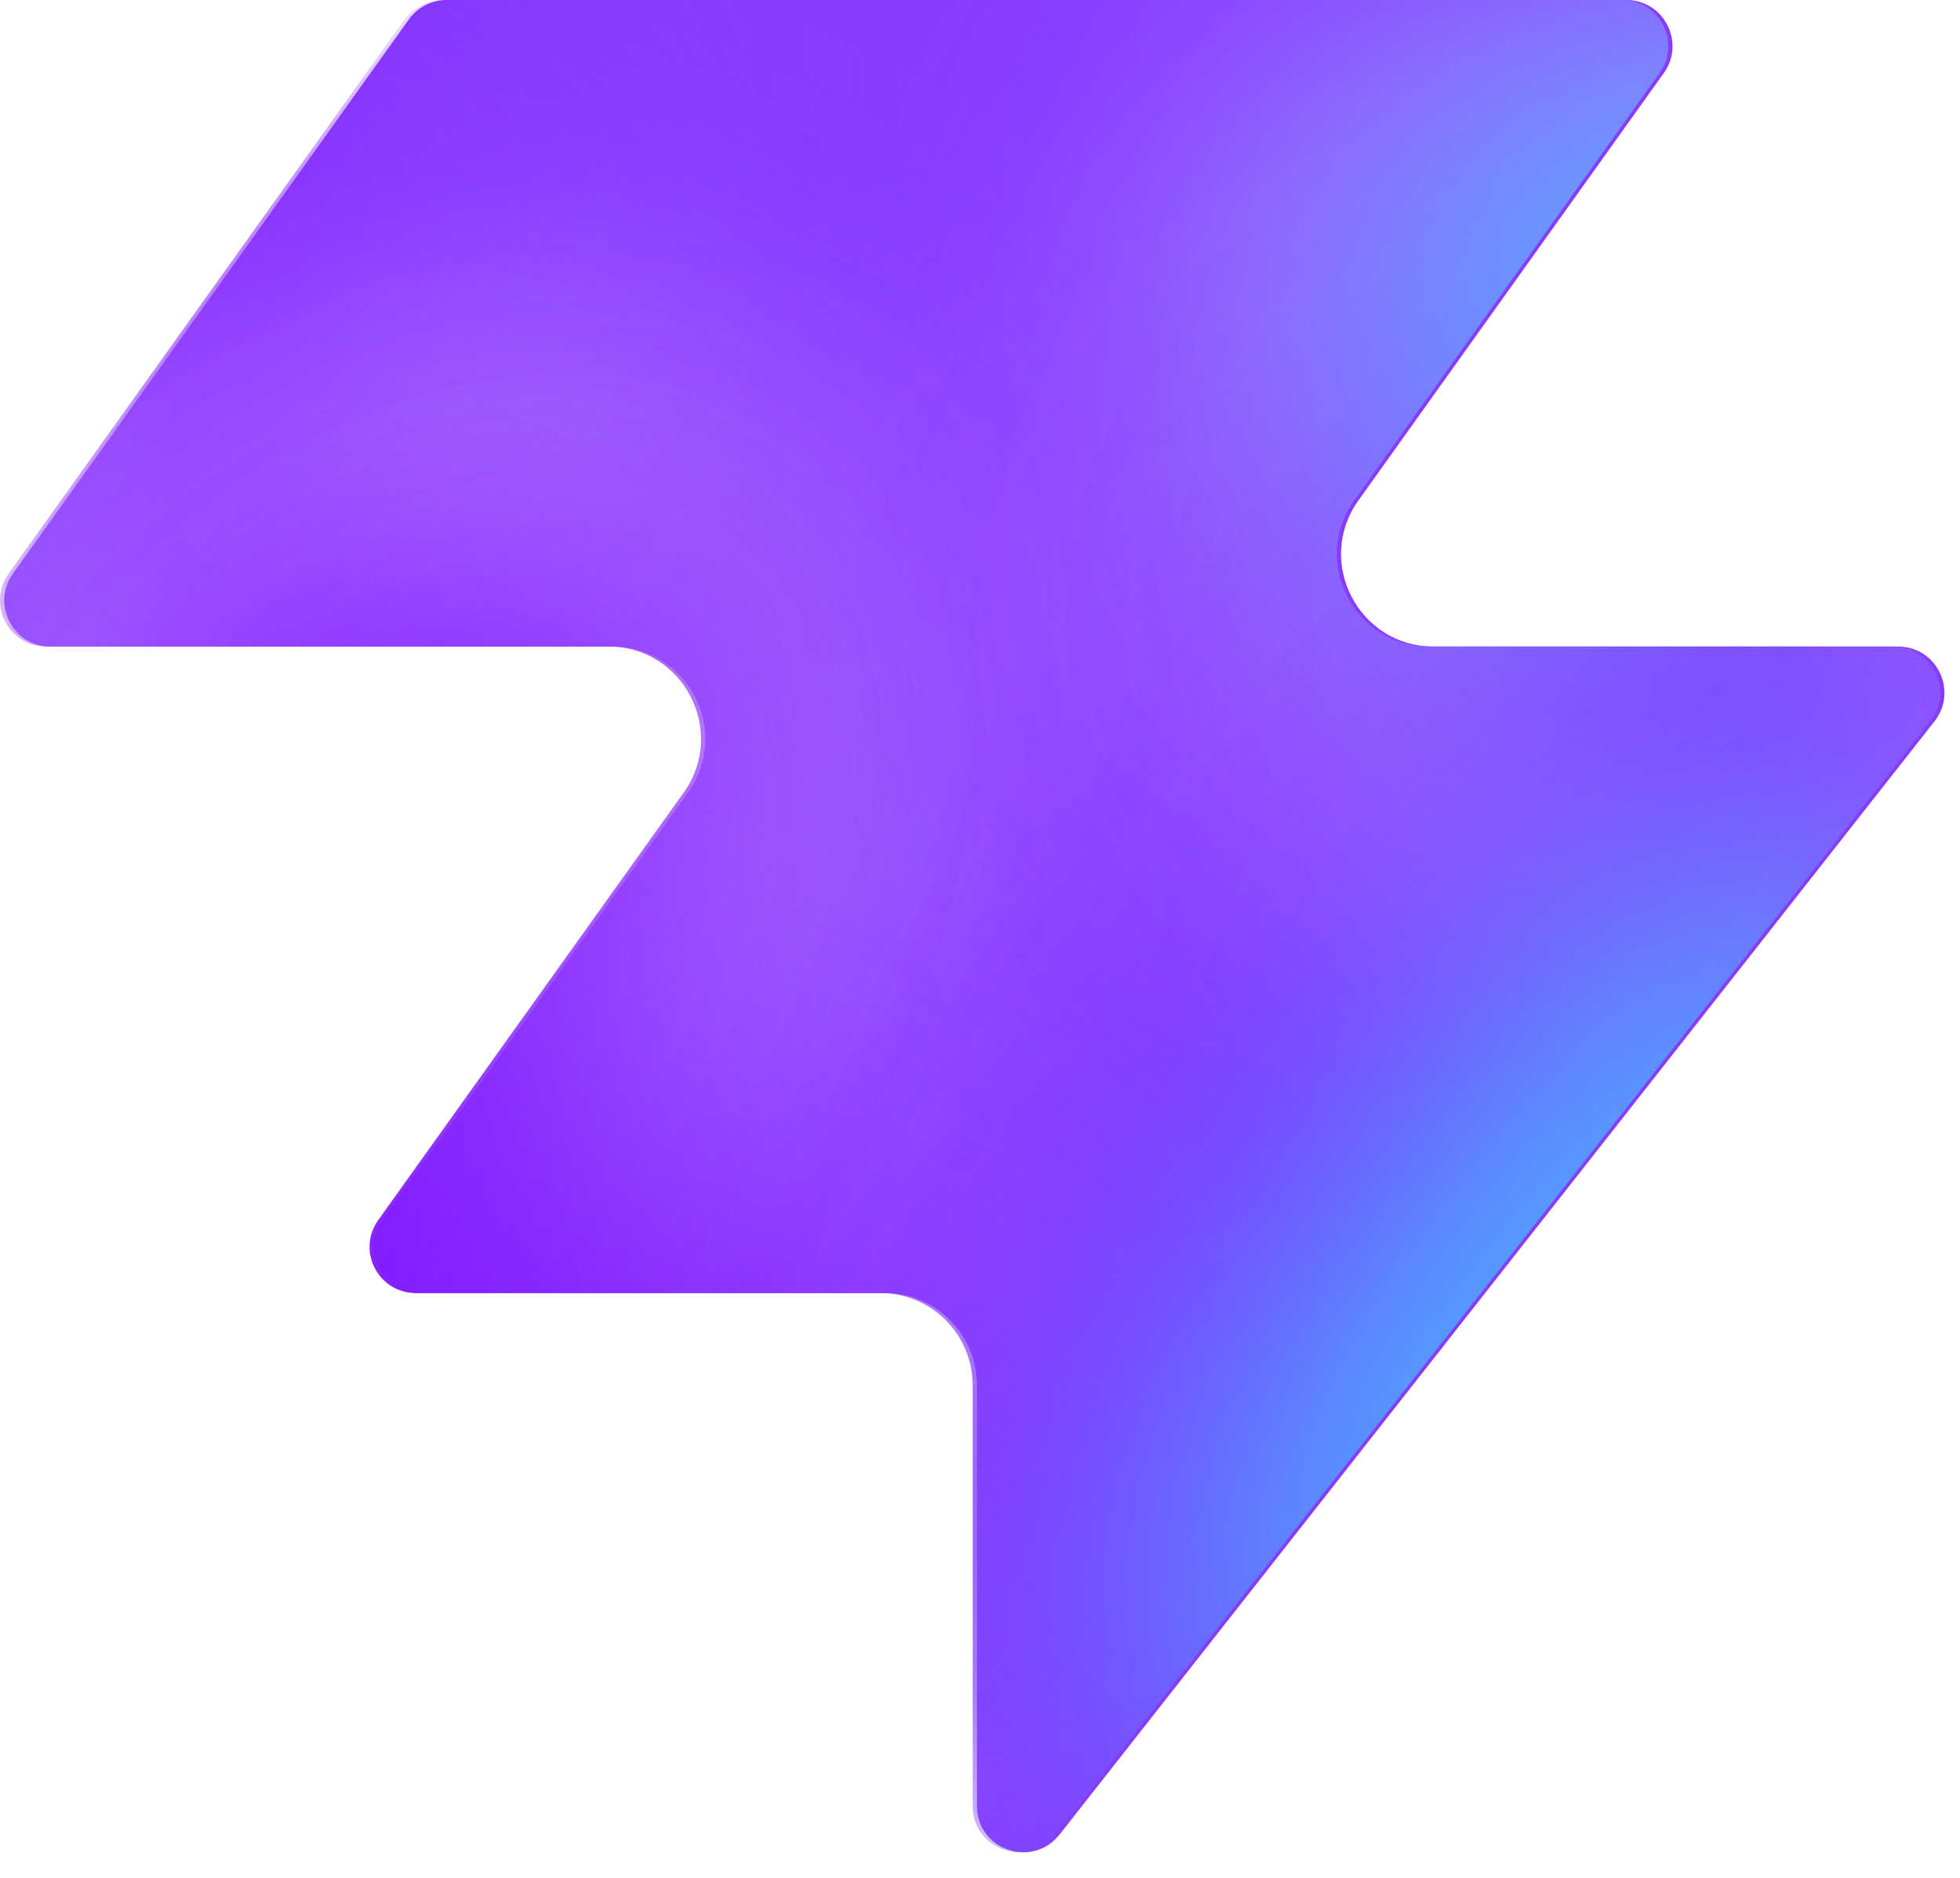
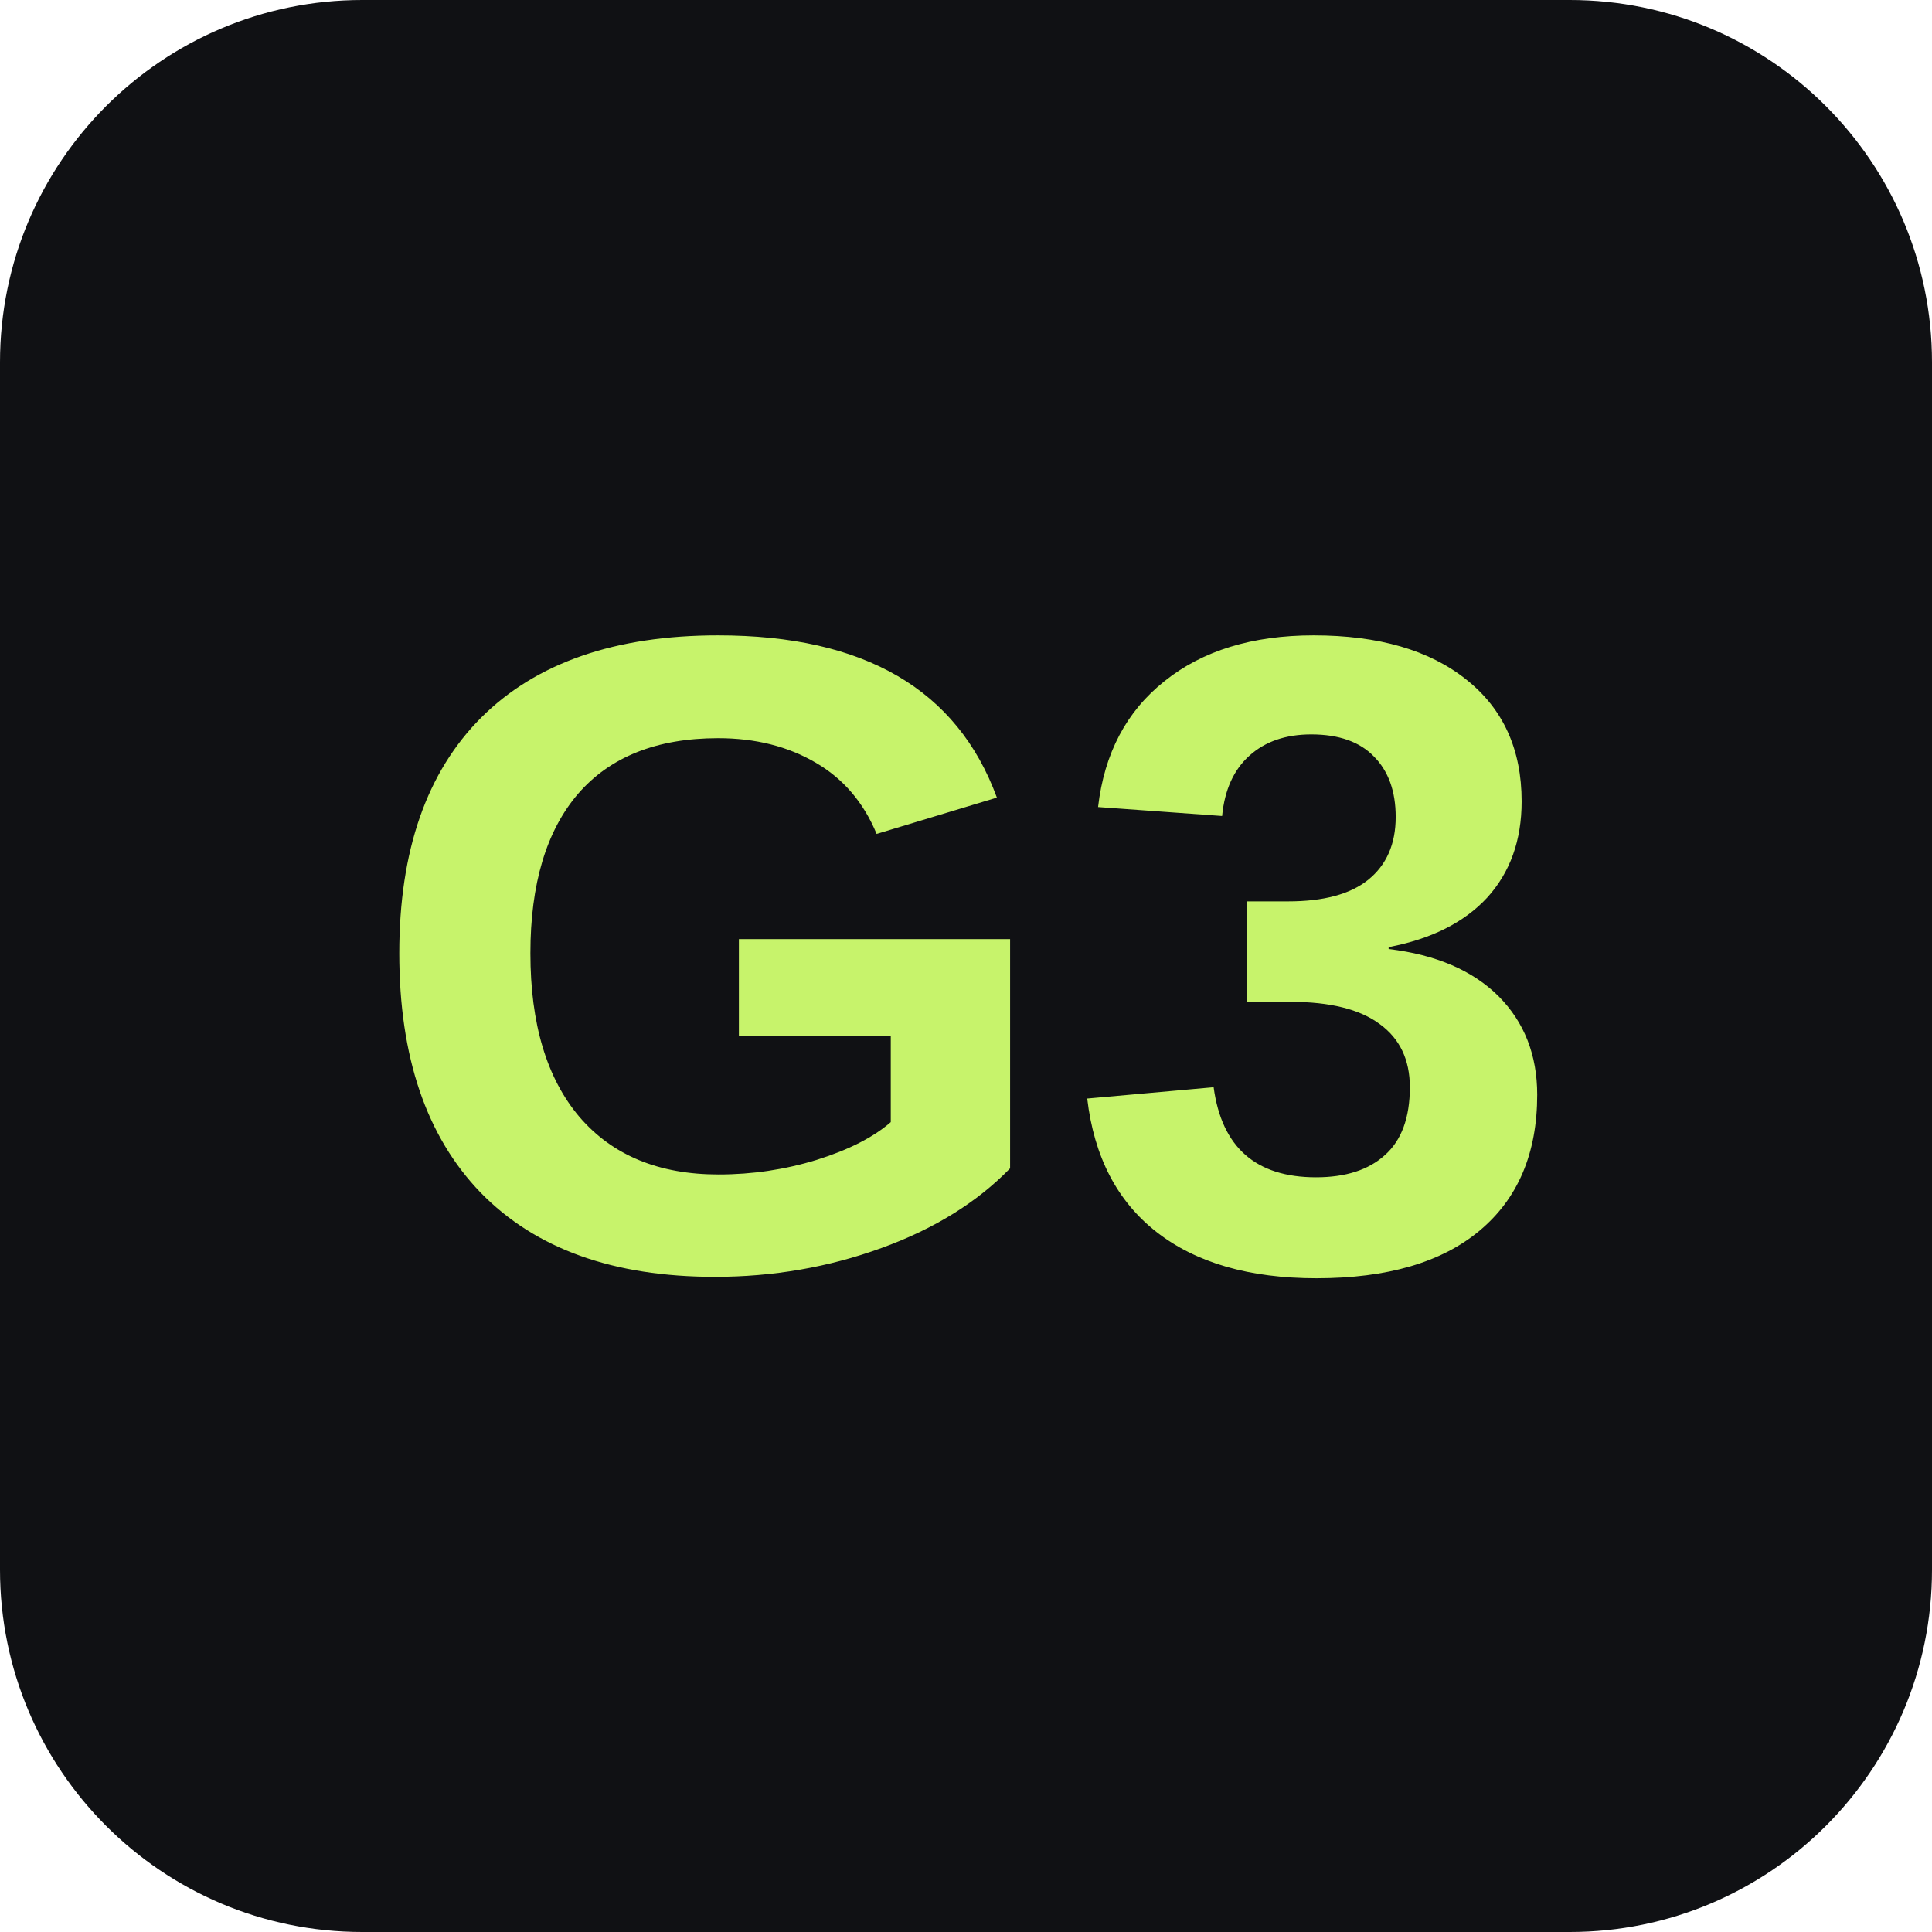
- <svg xmlns="http://www.w3.org/2000/svg" width="48" height="46" fill="none" viewBox="0 0 48 46">
-   <path fill="#863bff" d="M25.946 44.938c-.664.845-2.021.375-2.021-.698V33.937a2.26 2.26 0 0 0-2.262-2.262H10.287c-.92 0-1.456-1.04-.92-1.788l7.48-10.471c1.07-1.497 0-3.578-1.842-3.578H1.237c-.92 0-1.456-1.04-.92-1.788L10.013.474c.214-.297.556-.474.92-.474h28.894c.92 0 1.456 1.04.92 1.788l-7.48 10.471c-1.07 1.498 0 3.579 1.842 3.579h11.377c.943 0 1.473 1.088.89 1.83L25.947 44.94z" style="fill:#863bff;fill:color(display-p3 .525 .23 1);fill-opacity:1" />
-   <mask id="a" width="48" height="46" x="0" y="0" maskUnits="userSpaceOnUse" style="mask-type:alpha">
-     <path fill="#000" d="M25.842 44.938c-.664.844-2.021.375-2.021-.698V33.937a2.26 2.26 0 0 0-2.262-2.262H10.183c-.92 0-1.456-1.04-.92-1.788l7.48-10.471c1.07-1.498 0-3.579-1.842-3.579H1.133c-.92 0-1.456-1.04-.92-1.787L9.91.473c.214-.297.556-.474.92-.474h28.894c.92 0 1.456 1.04.92 1.788l-7.48 10.471c-1.07 1.498 0 3.578 1.842 3.578h11.377c.943 0 1.473 1.088.89 1.832L25.843 44.94z" style="fill:#000;fill-opacity:1" />
-   </mask>
-   <g mask="url(#a)">
-     <g filter="url(#b)">
-       <ellipse cx="5.508" cy="14.704" fill="#ede6ff" rx="5.508" ry="14.704" style="fill:#ede6ff;fill:color(display-p3 .927 .903 1);fill-opacity:1" transform="matrix(.00324 1 1 -.00324 -4.47 31.516)" />
-     </g>
-     <g filter="url(#c)">
-       <ellipse cx="10.399" cy="29.851" fill="#ede6ff" rx="10.399" ry="29.851" style="fill:#ede6ff;fill:color(display-p3 .927 .903 1);fill-opacity:1" transform="matrix(.00324 1 1 -.00324 -39.328 7.883)" />
-     </g>
-     <g filter="url(#d)">
-       <ellipse cx="5.508" cy="30.487" fill="#7e14ff" rx="5.508" ry="30.487" style="fill:#7e14ff;fill:color(display-p3 .492 .077 1);fill-opacity:1" transform="rotate(89.814 -25.913 -14.639)scale(1 -1)" />
-     </g>
-     <g filter="url(#e)">
-       <ellipse cx="5.508" cy="30.599" fill="#7e14ff" rx="5.508" ry="30.599" style="fill:#7e14ff;fill:color(display-p3 .492 .077 1);fill-opacity:1" transform="rotate(89.814 -32.644 -3.334)scale(1 -1)" />
-     </g>
-     <g filter="url(#f)">
-       <ellipse cx="5.508" cy="30.599" fill="#7e14ff" rx="5.508" ry="30.599" style="fill:#7e14ff;fill:color(display-p3 .492 .077 1);fill-opacity:1" transform="matrix(.00324 1 1 -.00324 -34.34 30.47)" />
-     </g>
-     <g filter="url(#g)">
-       <ellipse cx="14.072" cy="22.078" fill="#ede6ff" rx="14.072" ry="22.078" style="fill:#ede6ff;fill:color(display-p3 .927 .903 1);fill-opacity:1" transform="rotate(93.35 24.506 48.493)scale(-1 1)" />
-     </g>
-     <g filter="url(#h)">
-       <ellipse cx="3.47" cy="21.501" fill="#7e14ff" rx="3.47" ry="21.501" style="fill:#7e14ff;fill:color(display-p3 .492 .077 1);fill-opacity:1" transform="rotate(89.009 28.708 47.59)scale(-1 1)" />
-     </g>
-     <g filter="url(#i)">
-       <ellipse cx="3.47" cy="21.501" fill="#7e14ff" rx="3.47" ry="21.501" style="fill:#7e14ff;fill:color(display-p3 .492 .077 1);fill-opacity:1" transform="rotate(89.009 28.708 47.59)scale(-1 1)" />
-     </g>
-     <g filter="url(#j)">
-       <ellipse cx=".387" cy="8.972" fill="#7e14ff" rx="4.407" ry="29.108" style="fill:#7e14ff;fill:color(display-p3 .492 .077 1);fill-opacity:1" transform="rotate(39.51 .387 8.972)" />
-     </g>
-     <g filter="url(#k)">
-       <ellipse cx="47.523" cy="-6.092" fill="#7e14ff" rx="4.407" ry="29.108" style="fill:#7e14ff;fill:color(display-p3 .492 .077 1);fill-opacity:1" transform="rotate(37.892 47.523 -6.092)" />
-     </g>
-     <g filter="url(#l)">
-       <ellipse cx="41.412" cy="6.333" fill="#47bfff" rx="5.971" ry="9.665" style="fill:#47bfff;fill:color(display-p3 .28 .748 1);fill-opacity:1" transform="rotate(37.892 41.412 6.333)" />
-     </g>
-     <g filter="url(#m)">
-       <ellipse cx="-1.879" cy="38.332" fill="#7e14ff" rx="4.407" ry="29.108" style="fill:#7e14ff;fill:color(display-p3 .492 .077 1);fill-opacity:1" transform="rotate(37.892 -1.88 38.332)" />
-     </g>
-     <g filter="url(#n)">
-       <ellipse cx="-1.879" cy="38.332" fill="#7e14ff" rx="4.407" ry="29.108" style="fill:#7e14ff;fill:color(display-p3 .492 .077 1);fill-opacity:1" transform="rotate(37.892 -1.88 38.332)" />
-     </g>
-     <g filter="url(#o)">
-       <ellipse cx="35.651" cy="29.907" fill="#7e14ff" rx="4.407" ry="29.108" style="fill:#7e14ff;fill:color(display-p3 .492 .077 1);fill-opacity:1" transform="rotate(37.892 35.651 29.907)" />
-     </g>
-     <g filter="url(#p)">
-       <ellipse cx="38.418" cy="32.4" fill="#47bfff" rx="5.971" ry="15.297" style="fill:#47bfff;fill:color(display-p3 .28 .748 1);fill-opacity:1" transform="rotate(37.892 38.418 32.4)" />
-     </g>
-   </g>
-   <defs>
-     <filter id="b" width="60.045" height="41.654" x="-19.77" y="16.149" color-interpolation-filters="sRGB" filterUnits="userSpaceOnUse">
-       <feFlood flood-opacity="0" result="BackgroundImageFix" />
-       <feBlend in="SourceGraphic" in2="BackgroundImageFix" result="shape" />
-       <feGaussianBlur result="effect1_foregroundBlur_2002_17158" stdDeviation="7.659" />
-     </filter>
-     <filter id="c" width="90.34" height="51.437" x="-54.613" y="-7.533" color-interpolation-filters="sRGB" filterUnits="userSpaceOnUse">
-       <feFlood flood-opacity="0" result="BackgroundImageFix" />
-       <feBlend in="SourceGraphic" in2="BackgroundImageFix" result="shape" />
-       <feGaussianBlur result="effect1_foregroundBlur_2002_17158" stdDeviation="7.659" />
-     </filter>
-     <filter id="d" width="79.355" height="29.4" x="-49.64" y="2.03" color-interpolation-filters="sRGB" filterUnits="userSpaceOnUse">
-       <feFlood flood-opacity="0" result="BackgroundImageFix" />
-       <feBlend in="SourceGraphic" in2="BackgroundImageFix" result="shape" />
-       <feGaussianBlur result="effect1_foregroundBlur_2002_17158" stdDeviation="4.596" />
-     </filter>
-     <filter id="e" width="79.579" height="29.4" x="-45.045" y="20.029" color-interpolation-filters="sRGB" filterUnits="userSpaceOnUse">
-       <feFlood flood-opacity="0" result="BackgroundImageFix" />
-       <feBlend in="SourceGraphic" in2="BackgroundImageFix" result="shape" />
-       <feGaussianBlur result="effect1_foregroundBlur_2002_17158" stdDeviation="4.596" />
-     </filter>
-     <filter id="f" width="79.579" height="29.4" x="-43.513" y="21.178" color-interpolation-filters="sRGB" filterUnits="userSpaceOnUse">
-       <feFlood flood-opacity="0" result="BackgroundImageFix" />
-       <feBlend in="SourceGraphic" in2="BackgroundImageFix" result="shape" />
-       <feGaussianBlur result="effect1_foregroundBlur_2002_17158" stdDeviation="4.596" />
-     </filter>
-     <filter id="g" width="74.749" height="58.852" x="15.756" y="-17.901" color-interpolation-filters="sRGB" filterUnits="userSpaceOnUse">
-       <feFlood flood-opacity="0" result="BackgroundImageFix" />
-       <feBlend in="SourceGraphic" in2="BackgroundImageFix" result="shape" />
-       <feGaussianBlur result="effect1_foregroundBlur_2002_17158" stdDeviation="7.659" />
-     </filter>
-     <filter id="h" width="61.377" height="25.362" x="23.548" y="2.284" color-interpolation-filters="sRGB" filterUnits="userSpaceOnUse">
-       <feFlood flood-opacity="0" result="BackgroundImageFix" />
-       <feBlend in="SourceGraphic" in2="BackgroundImageFix" result="shape" />
-       <feGaussianBlur result="effect1_foregroundBlur_2002_17158" stdDeviation="4.596" />
-     </filter>
-     <filter id="i" width="61.377" height="25.362" x="23.548" y="2.284" color-interpolation-filters="sRGB" filterUnits="userSpaceOnUse">
-       <feFlood flood-opacity="0" result="BackgroundImageFix" />
-       <feBlend in="SourceGraphic" in2="BackgroundImageFix" result="shape" />
-       <feGaussianBlur result="effect1_foregroundBlur_2002_17158" stdDeviation="4.596" />
-     </filter>
-     <filter id="j" width="56.045" height="63.649" x="-27.636" y="-22.853" color-interpolation-filters="sRGB" filterUnits="userSpaceOnUse">
-       <feFlood flood-opacity="0" result="BackgroundImageFix" />
-       <feBlend in="SourceGraphic" in2="BackgroundImageFix" result="shape" />
-       <feGaussianBlur result="effect1_foregroundBlur_2002_17158" stdDeviation="4.596" />
-     </filter>
-     <filter id="k" width="54.814" height="64.646" x="20.116" y="-38.415" color-interpolation-filters="sRGB" filterUnits="userSpaceOnUse">
-       <feFlood flood-opacity="0" result="BackgroundImageFix" />
-       <feBlend in="SourceGraphic" in2="BackgroundImageFix" result="shape" />
-       <feGaussianBlur result="effect1_foregroundBlur_2002_17158" stdDeviation="4.596" />
-     </filter>
-     <filter id="l" width="33.541" height="35.313" x="24.641" y="-11.323" color-interpolation-filters="sRGB" filterUnits="userSpaceOnUse">
-       <feFlood flood-opacity="0" result="BackgroundImageFix" />
-       <feBlend in="SourceGraphic" in2="BackgroundImageFix" result="shape" />
-       <feGaussianBlur result="effect1_foregroundBlur_2002_17158" stdDeviation="4.596" />
-     </filter>
-     <filter id="m" width="54.814" height="64.646" x="-29.286" y="6.009" color-interpolation-filters="sRGB" filterUnits="userSpaceOnUse">
-       <feFlood flood-opacity="0" result="BackgroundImageFix" />
-       <feBlend in="SourceGraphic" in2="BackgroundImageFix" result="shape" />
-       <feGaussianBlur result="effect1_foregroundBlur_2002_17158" stdDeviation="4.596" />
-     </filter>
-     <filter id="n" width="54.814" height="64.646" x="-29.286" y="6.009" color-interpolation-filters="sRGB" filterUnits="userSpaceOnUse">
-       <feFlood flood-opacity="0" result="BackgroundImageFix" />
-       <feBlend in="SourceGraphic" in2="BackgroundImageFix" result="shape" />
-       <feGaussianBlur result="effect1_foregroundBlur_2002_17158" stdDeviation="4.596" />
-     </filter>
-     <filter id="o" width="54.814" height="64.646" x="8.244" y="-2.416" color-interpolation-filters="sRGB" filterUnits="userSpaceOnUse">
-       <feFlood flood-opacity="0" result="BackgroundImageFix" />
-       <feBlend in="SourceGraphic" in2="BackgroundImageFix" result="shape" />
-       <feGaussianBlur result="effect1_foregroundBlur_2002_17158" stdDeviation="4.596" />
-     </filter>
-     <filter id="p" width="39.409" height="43.623" x="18.713" y="10.588" color-interpolation-filters="sRGB" filterUnits="userSpaceOnUse">
-       <feFlood flood-opacity="0" result="BackgroundImageFix" />
-       <feBlend in="SourceGraphic" in2="BackgroundImageFix" result="shape" />
-       <feGaussianBlur result="effect1_foregroundBlur_2002_17158" stdDeviation="4.596" />
-     </filter>
-   </defs>
+ <svg xmlns="http://www.w3.org/2000/svg" viewBox="0 0 64 64">
+   <rect width="64" height="64" rx="12" fill="#101114" />
+   <text x="32" y="42" text-anchor="middle" font-family="Arial, sans-serif" font-size="30" font-weight="700" fill="#C7F36B">
+     G3
+   </text>
</svg>
